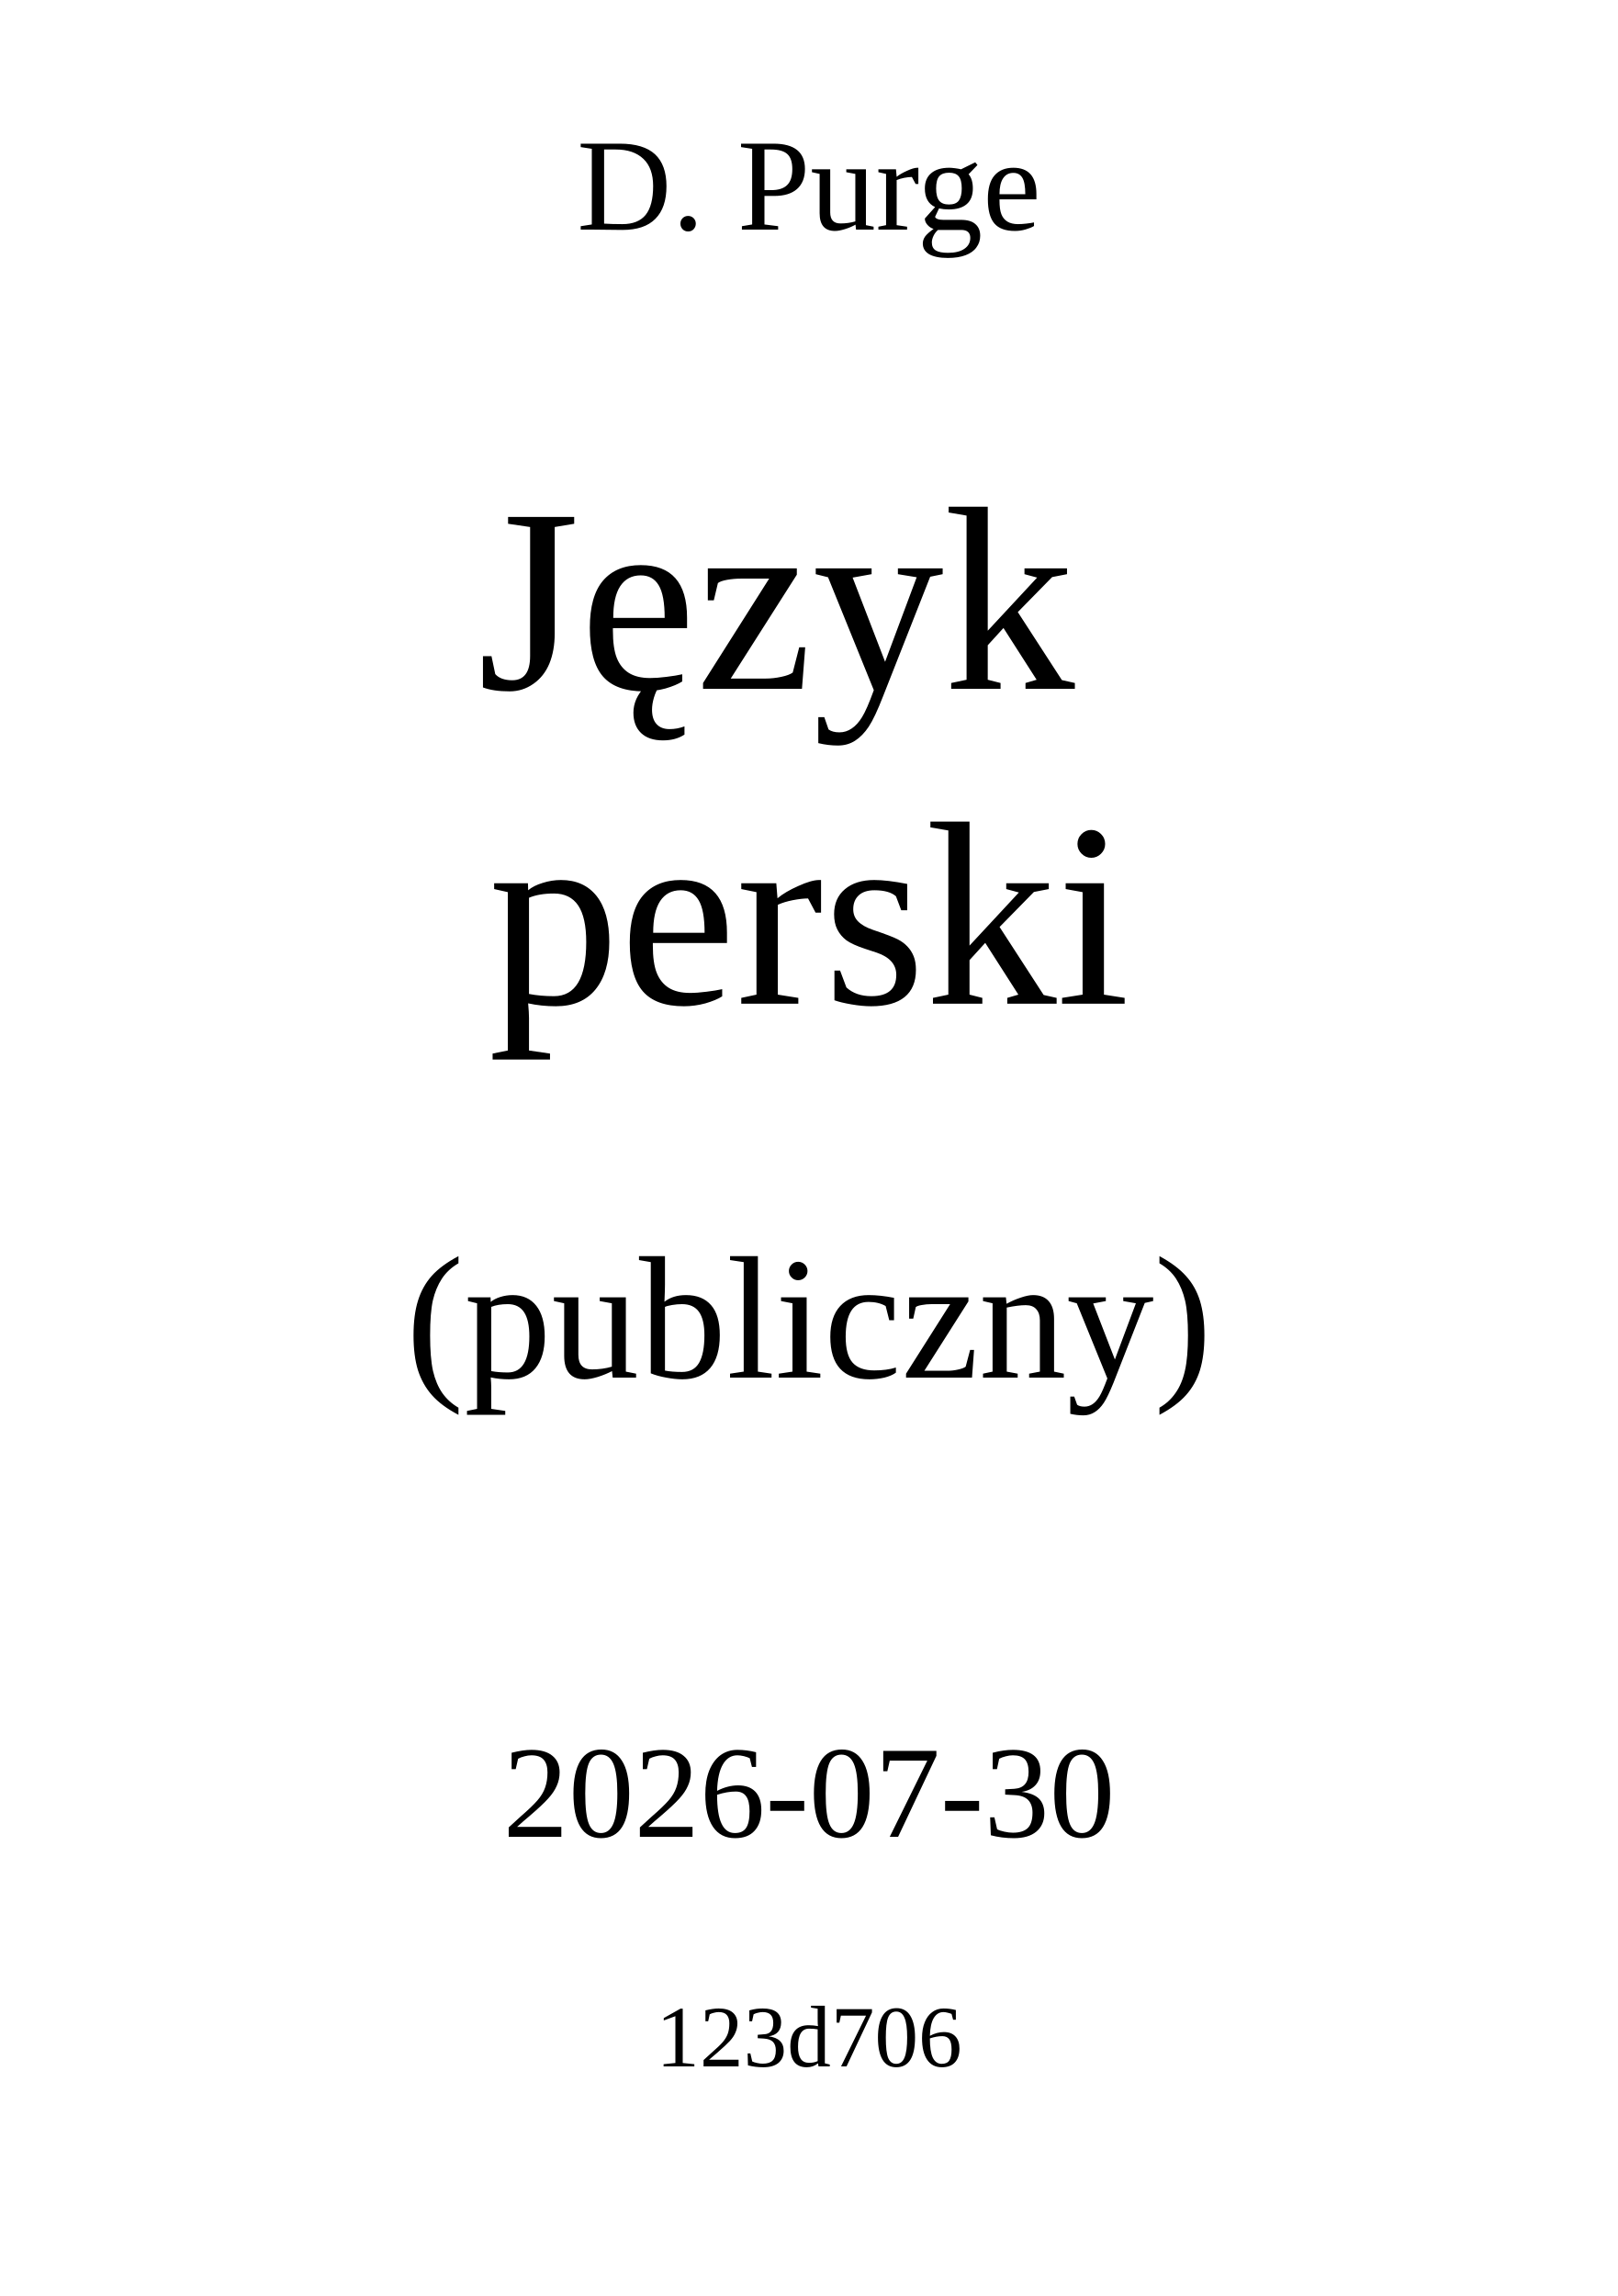
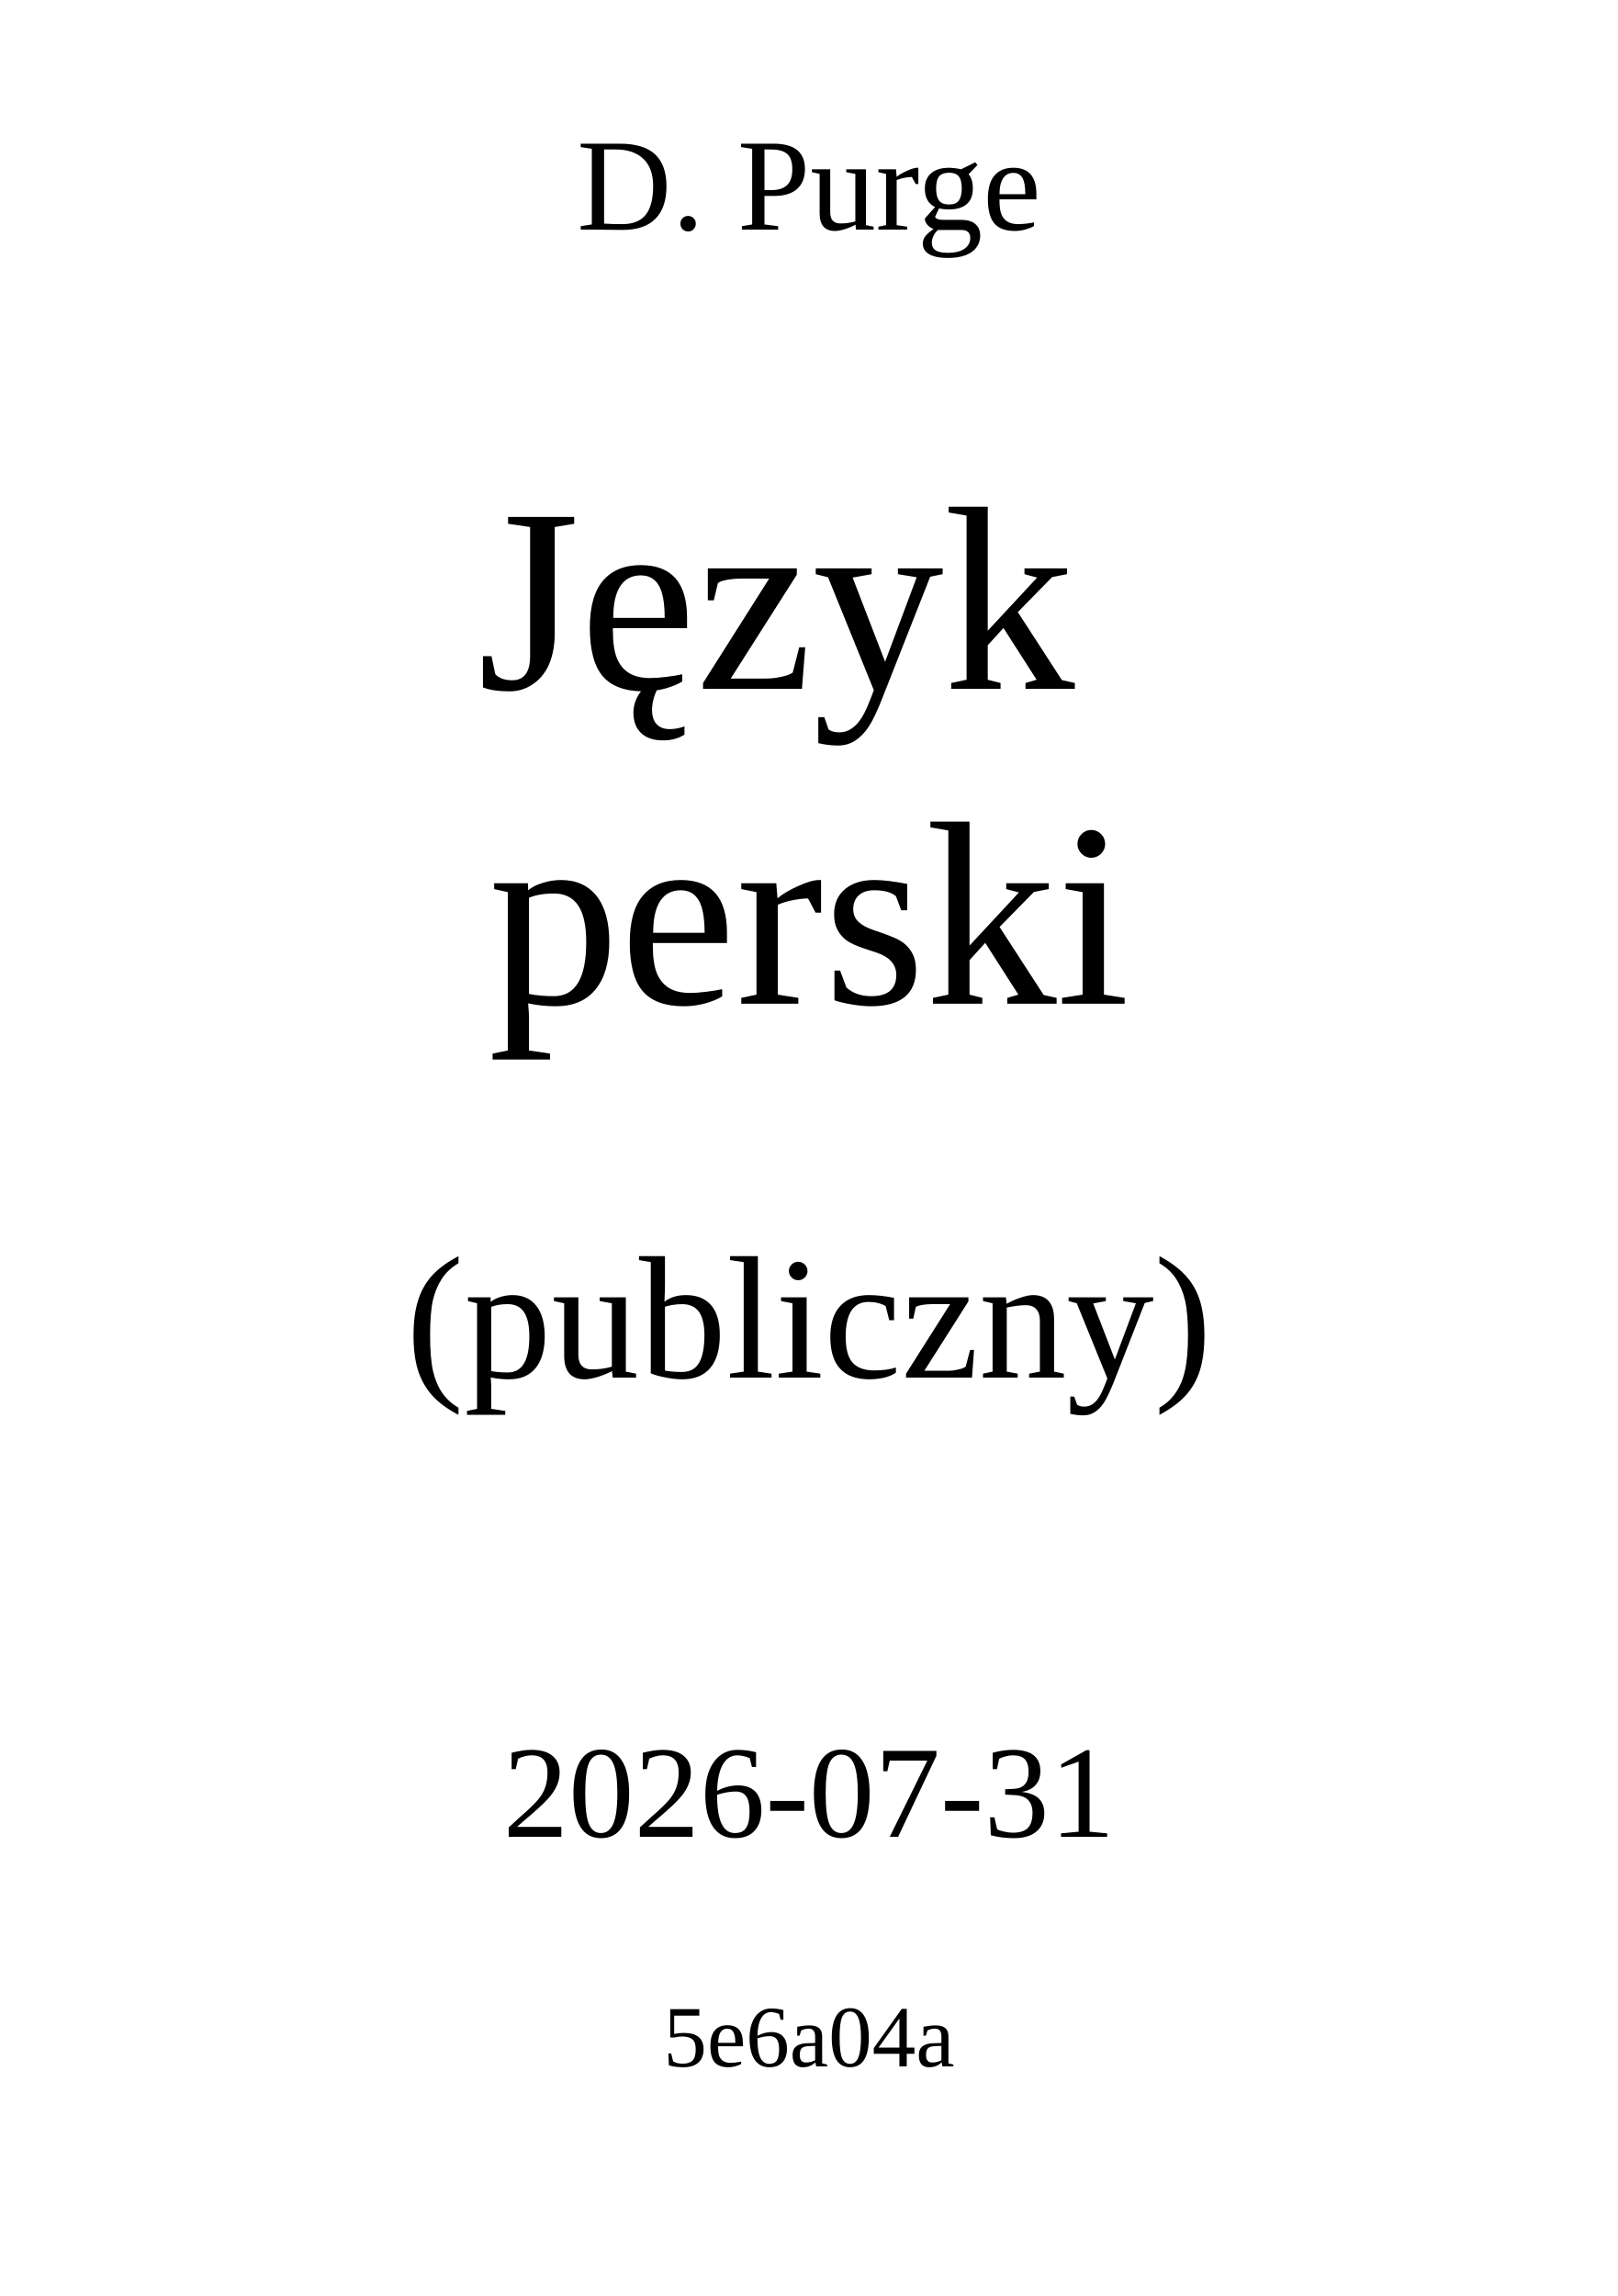
<svg xmlns="http://www.w3.org/2000/svg" width="148mm" height="210mm" viewBox="0 0 148 210" version="1.1" id="cover">
  <style>
      #title {
         font-size:24px;
         writing-mode:lr-tb;
         direction:ltr;
         text-anchor:middle;
      }

      #subtitle {
         font-size:16px;
         writing-mode:lr-tb;
         direction:ltr;
         text-anchor:middle;
      }
      
      #author {
         font-size:12px;
         writing-mode:lr-tb;
         direction:ltr;
         text-anchor:middle;
      }

      #date {
         font-size:12px;
         writing-mode:lr-tb;
         direction:ltr;
         text-anchor:middle;
      }

      #version {
         font-size:8px;
         writing-mode:lr-tb;
         direction:ltr;
         text-anchor:middle;
      }
   </style>
  <text x="50%" y="10%" id="author">D. Purge</text>
  <text x="50%" y="30%" id="title">
    <tspan x="50%">Język</tspan>
    <tspan x="50%" dy="1.2em">perski</tspan>
  </text>
  <text x="50%" y="60%" id="subtitle">(publiczny)</text>
-   <text x="50%" y="80%" id="date">2026-07-30</text>
-   <text x="50%" y="90%" id="version">123d706</text>
+   <text x="50%" y="80%" id="date">2026-07-31</text>
+   <text x="50%" y="90%" id="version">5e6a04a</text>
</svg>
